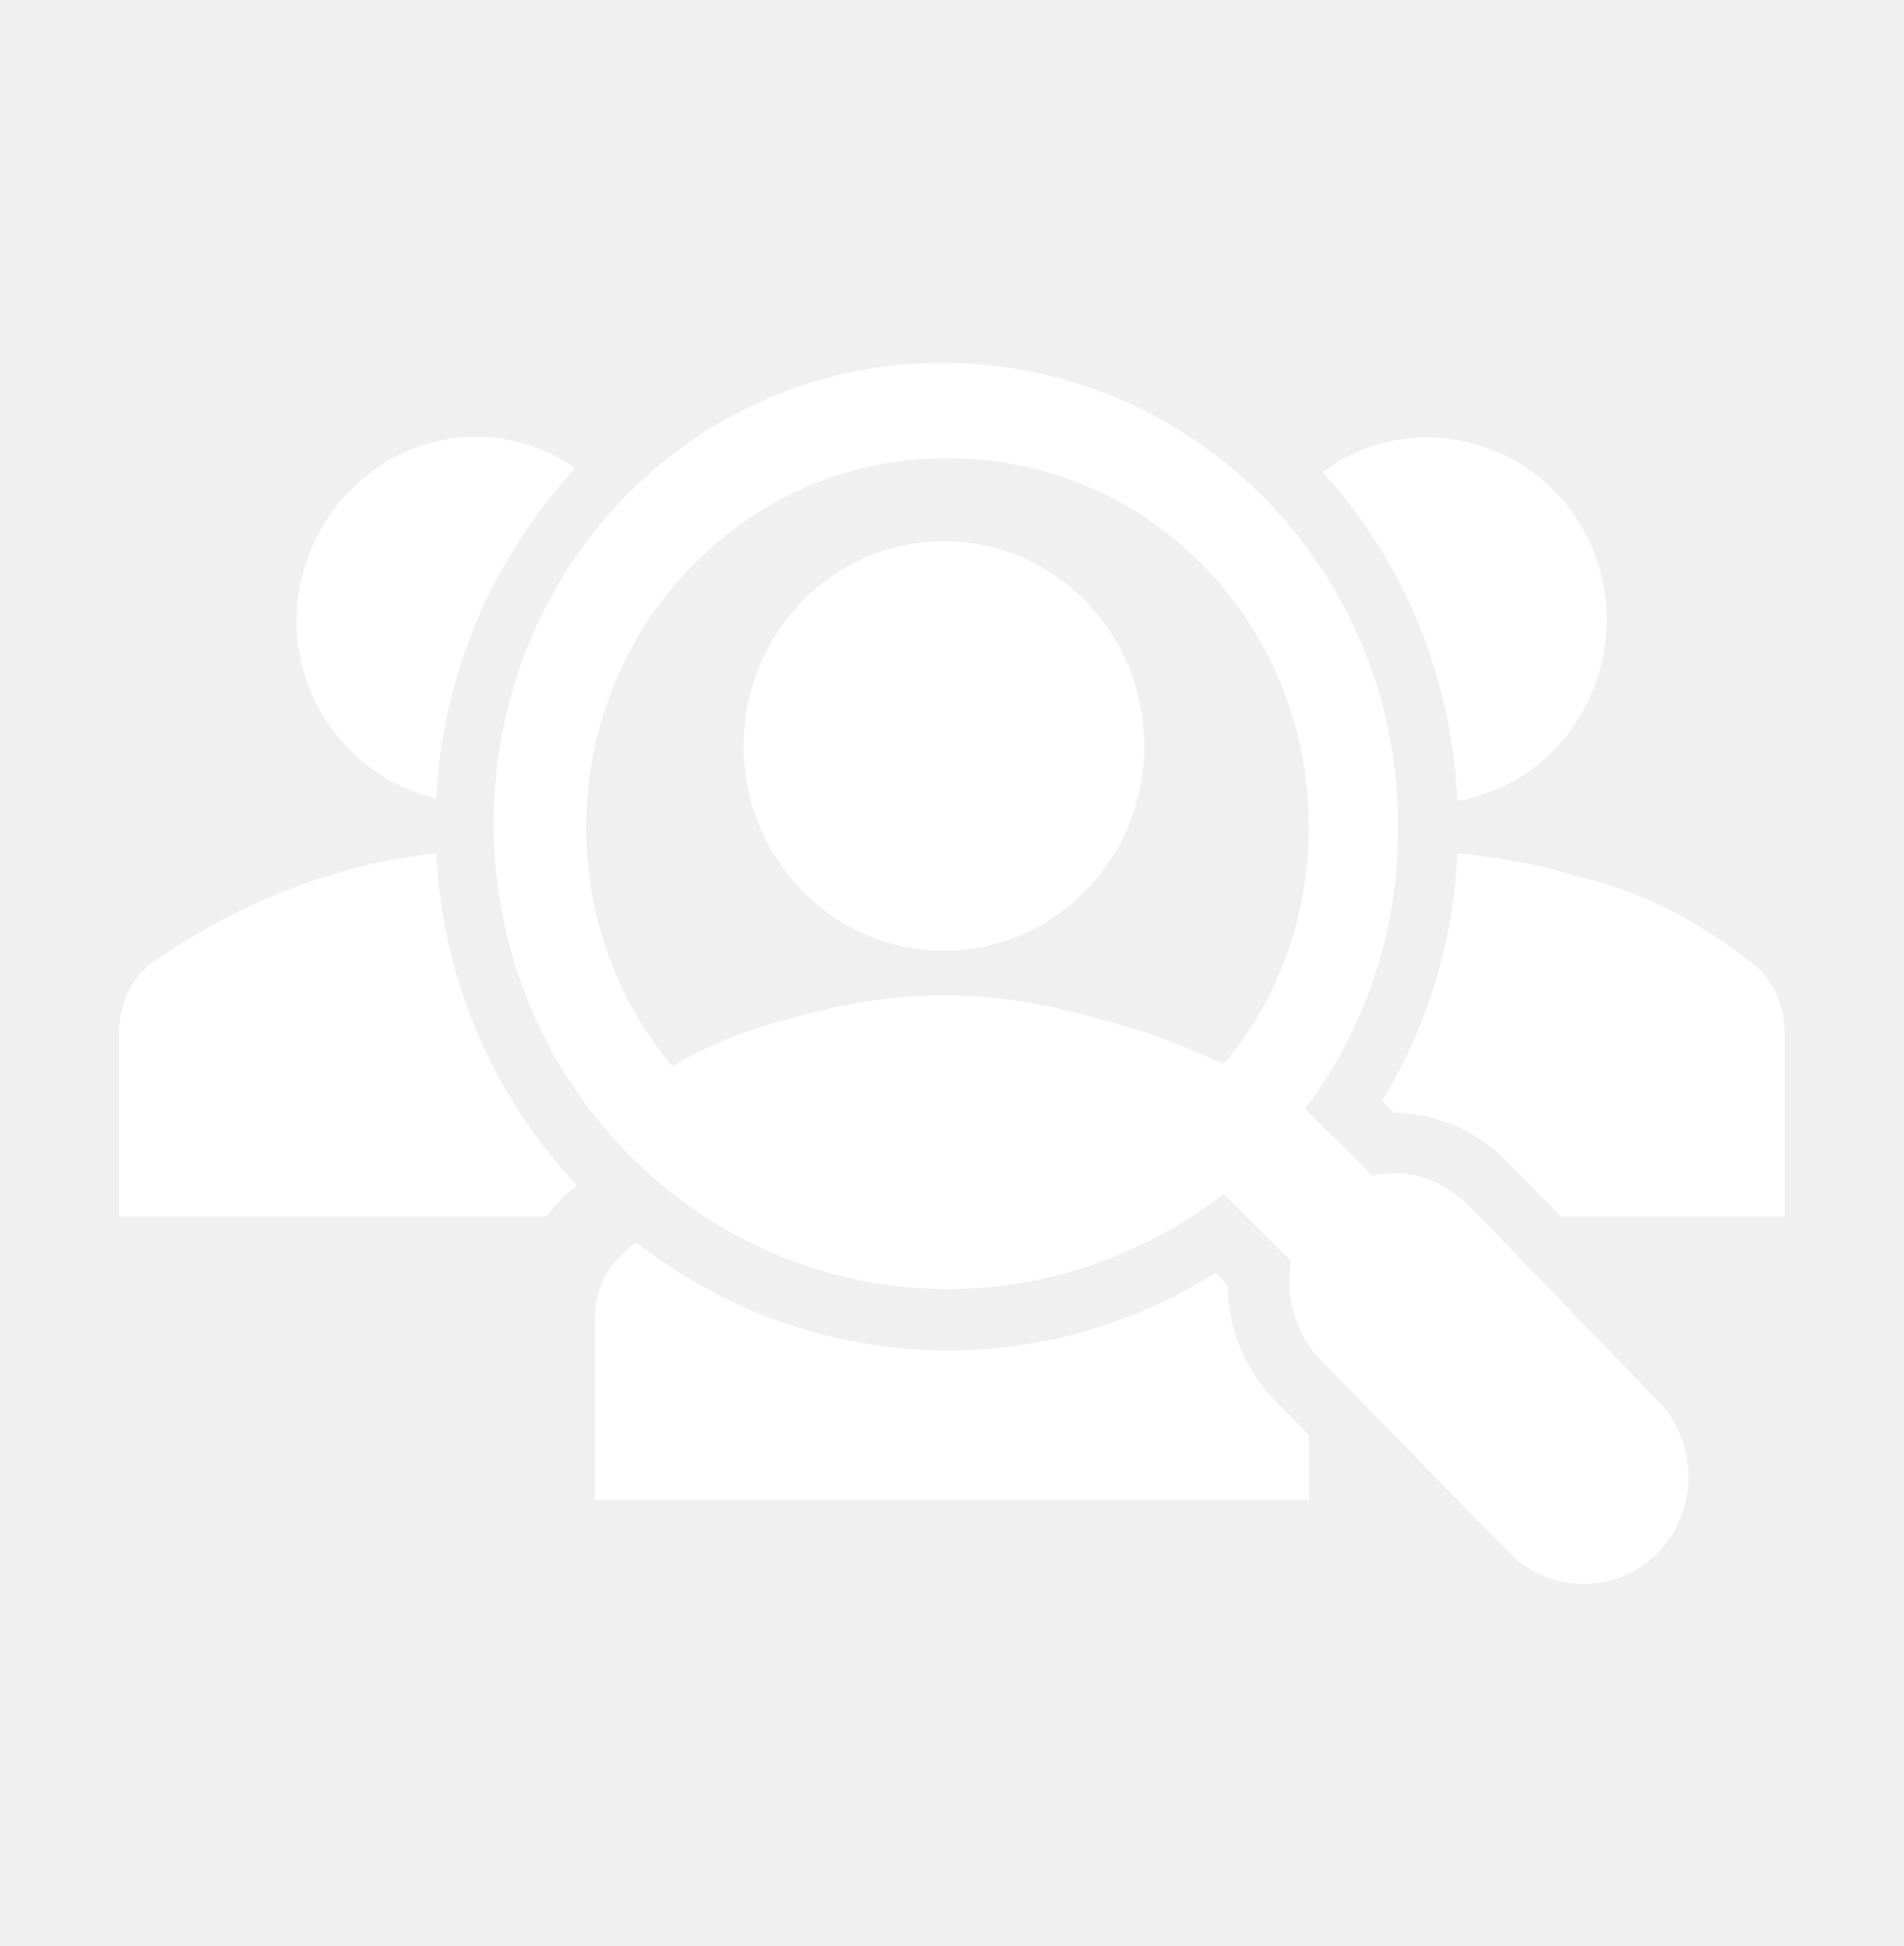
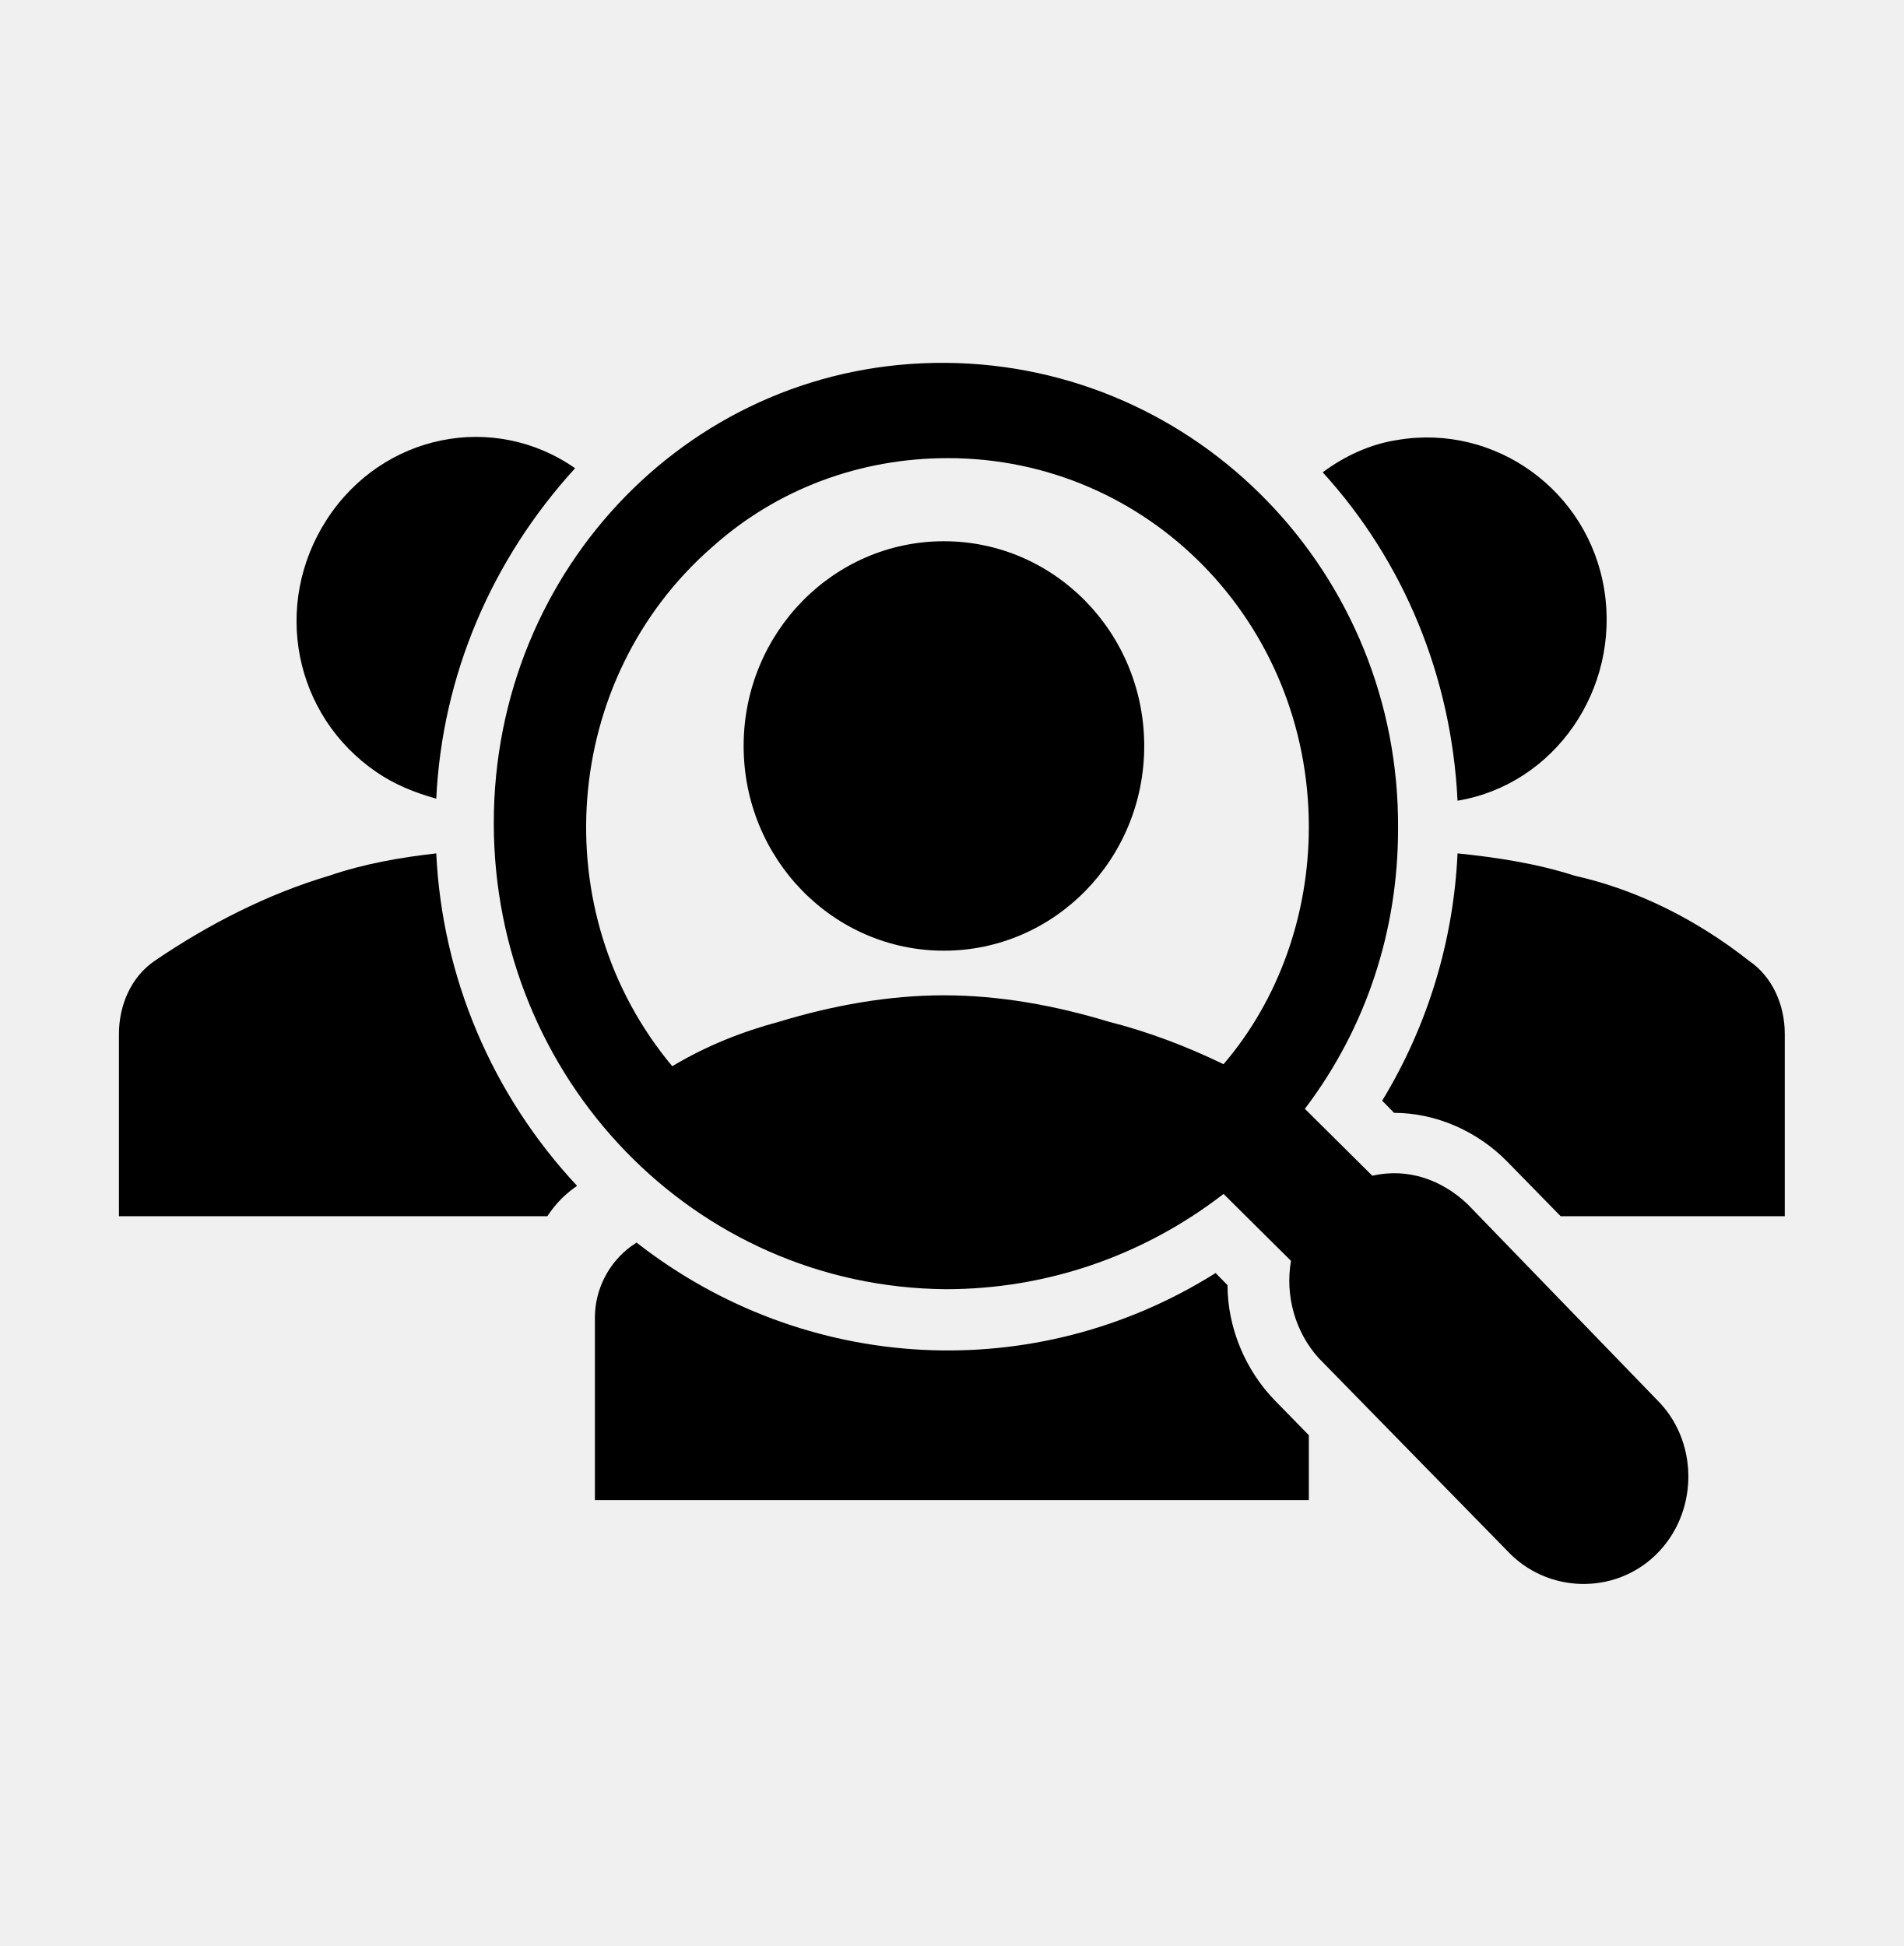
- <svg xmlns="http://www.w3.org/2000/svg" width="45" height="46" fill="#fff" xml:space="preserve" overflow="hidden">
+ <svg xmlns="http://www.w3.org/2000/svg" width="45" height="46" xml:space="preserve" overflow="hidden">
  <defs>
    <clipPath id="clip0">
      <rect x="504" y="244" width="45" height="46" />
    </clipPath>
  </defs>
  <g clip-path="url(#clip0)" transform="translate(-504 -244)">
    <path d="M30.141 32.391C29.438 31.688 29.016 30.703 29.016 29.719L28.734 29.438C24.469 32.062 19.031 31.781 15.047 28.734L14.906 28.828C14.391 29.203 14.062 29.812 14.062 30.469L14.062 34.688 30.938 34.688 30.938 33.188 30.141 32.391Z" transform="matrix(1 0 0 1.02222 504 244)" />
    <path d="M34.453 18.516C36.75 18.141 38.297 15.938 37.922 13.641 37.547 11.344 35.344 9.797 33.047 10.172 32.391 10.266 31.781 10.547 31.266 10.922 33.188 12.984 34.312 15.656 34.453 18.516Z" transform="matrix(1 0 0 1.02222 504 244)" />
    <path d="M41.344 22.219C40.125 21.281 38.719 20.578 37.219 20.25 36.328 19.969 35.391 19.828 34.453 19.734 34.359 21.75 33.75 23.719 32.672 25.453L32.953 25.734C33.938 25.734 34.922 26.156 35.625 26.859L36.891 28.125 42.188 28.125 42.188 23.906C42.188 23.25 41.906 22.594 41.344 22.219Z" transform="matrix(1 0 0 1.02222 504 244)" />
    <path d="M39.094 32.297 34.688 27.844C34.078 27.281 33.281 27 32.438 27.188L30.844 25.641C32.297 23.766 33.047 21.516 33.047 19.172 33.094 13.266 28.312 8.438 22.359 8.391 16.406 8.344 11.672 13.125 11.672 19.031 11.672 24.938 16.406 29.766 22.359 29.812 24.703 29.812 27 29.062 28.922 27.609L30.516 29.156C30.375 29.953 30.609 30.797 31.172 31.406L35.625 35.859C36.562 36.844 38.156 36.891 39.141 35.953 40.125 35.016 40.172 33.422 39.234 32.438 39.188 32.391 39.141 32.344 39.094 32.297L39.094 32.297ZM22.406 10.594C27.141 10.594 30.938 14.391 30.938 19.125 30.938 21.141 30.234 23.109 28.922 24.609 28.031 24.188 27.141 23.859 26.203 23.625 24.938 23.25 23.625 23.016 22.312 23.016 21 23.016 19.688 23.25 18.422 23.625 17.531 23.859 16.688 24.188 15.891 24.656 12.844 21.094 13.266 15.703 16.828 12.656 18.375 11.297 20.344 10.594 22.406 10.594Z" transform="matrix(1 0 0 1.02222 504 244)" />
    <path d="M27.047 17.25C27.047 19.865 24.927 21.984 22.312 21.984 19.698 21.984 17.578 19.865 17.578 17.25 17.578 14.635 19.698 12.516 22.312 12.516 24.927 12.516 27.047 14.635 27.047 17.25Z" transform="matrix(1 0 0 1.02222 504 244)" />
    <path d="M10.312 19.734C9.469 19.828 8.625 19.969 7.781 20.25 6.328 20.672 4.922 21.375 3.656 22.219 3.094 22.594 2.812 23.25 2.812 23.906L2.812 28.125 12.938 28.125C13.125 27.844 13.359 27.609 13.641 27.422 11.625 25.312 10.453 22.594 10.312 19.734Z" transform="matrix(1 0 0 1.02222 504 244)" />
    <path d="M10.312 18.469C10.453 15.609 11.625 12.938 13.594 10.828 11.672 9.516 9.047 10.031 7.734 12 6.422 13.969 6.938 16.547 8.906 17.859 9.328 18.141 9.797 18.328 10.312 18.469Z" transform="matrix(1 0 0 1.02222 504 244)" />
  </g>
</svg>
